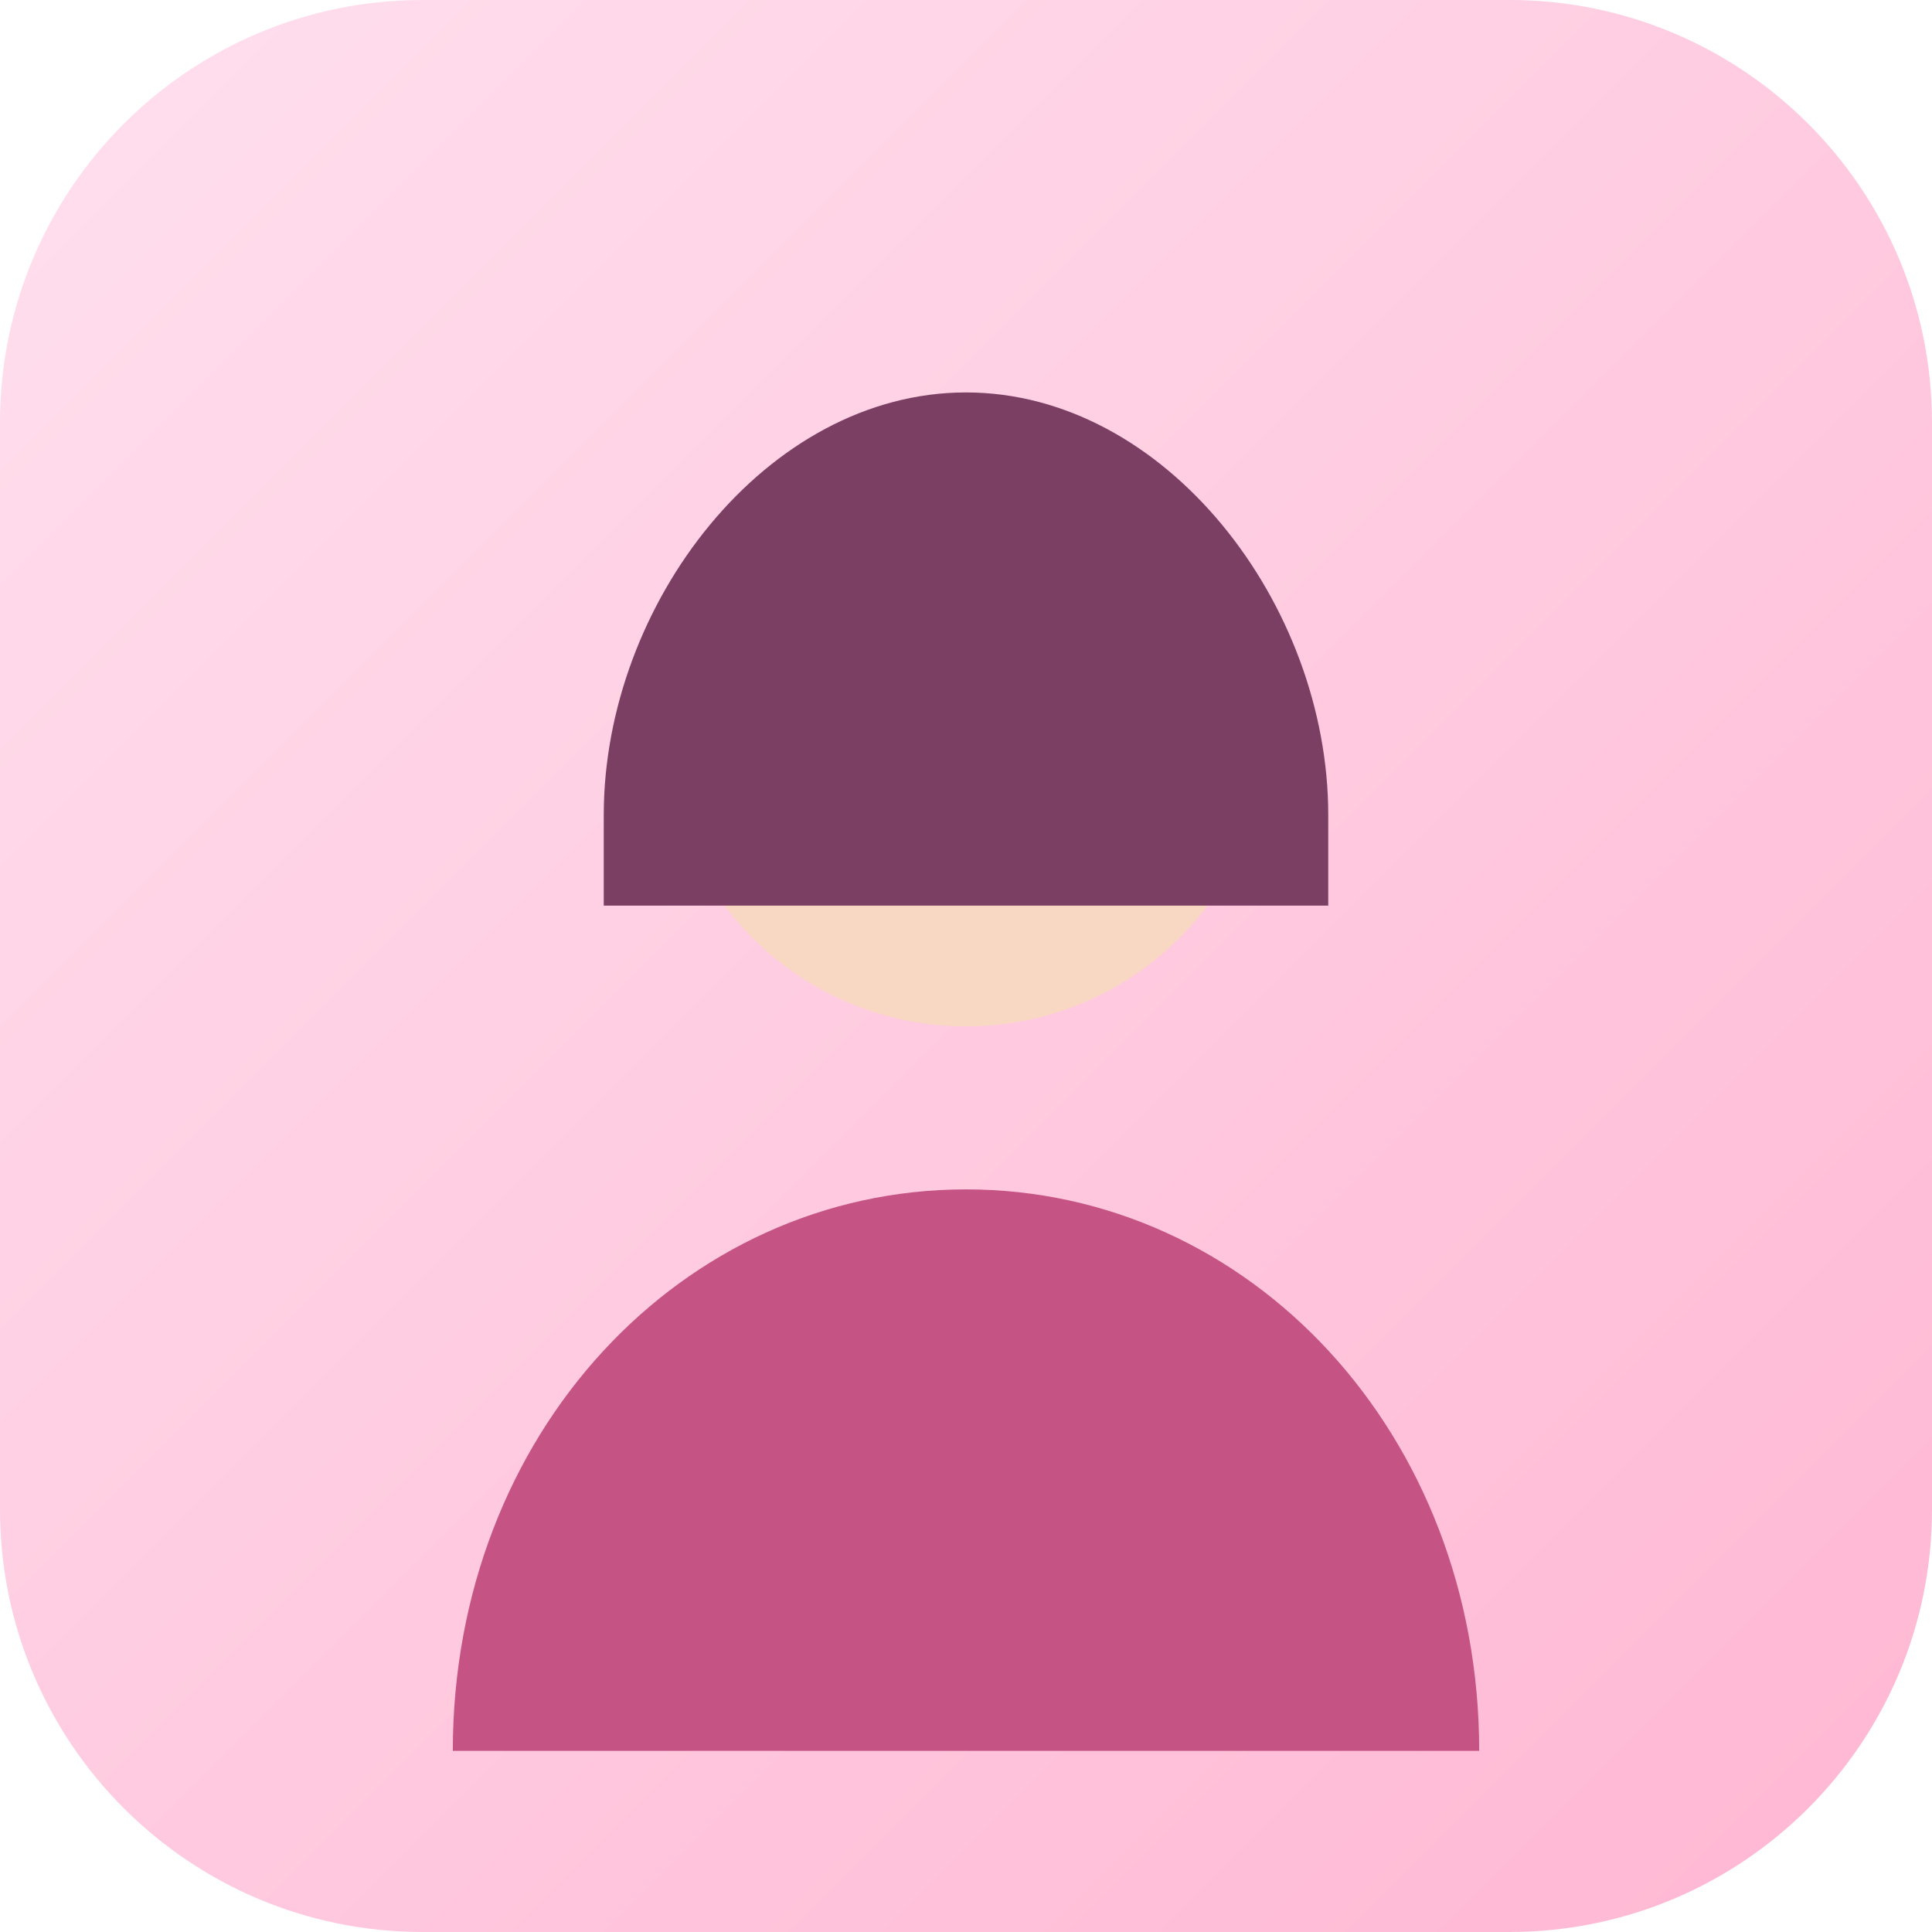
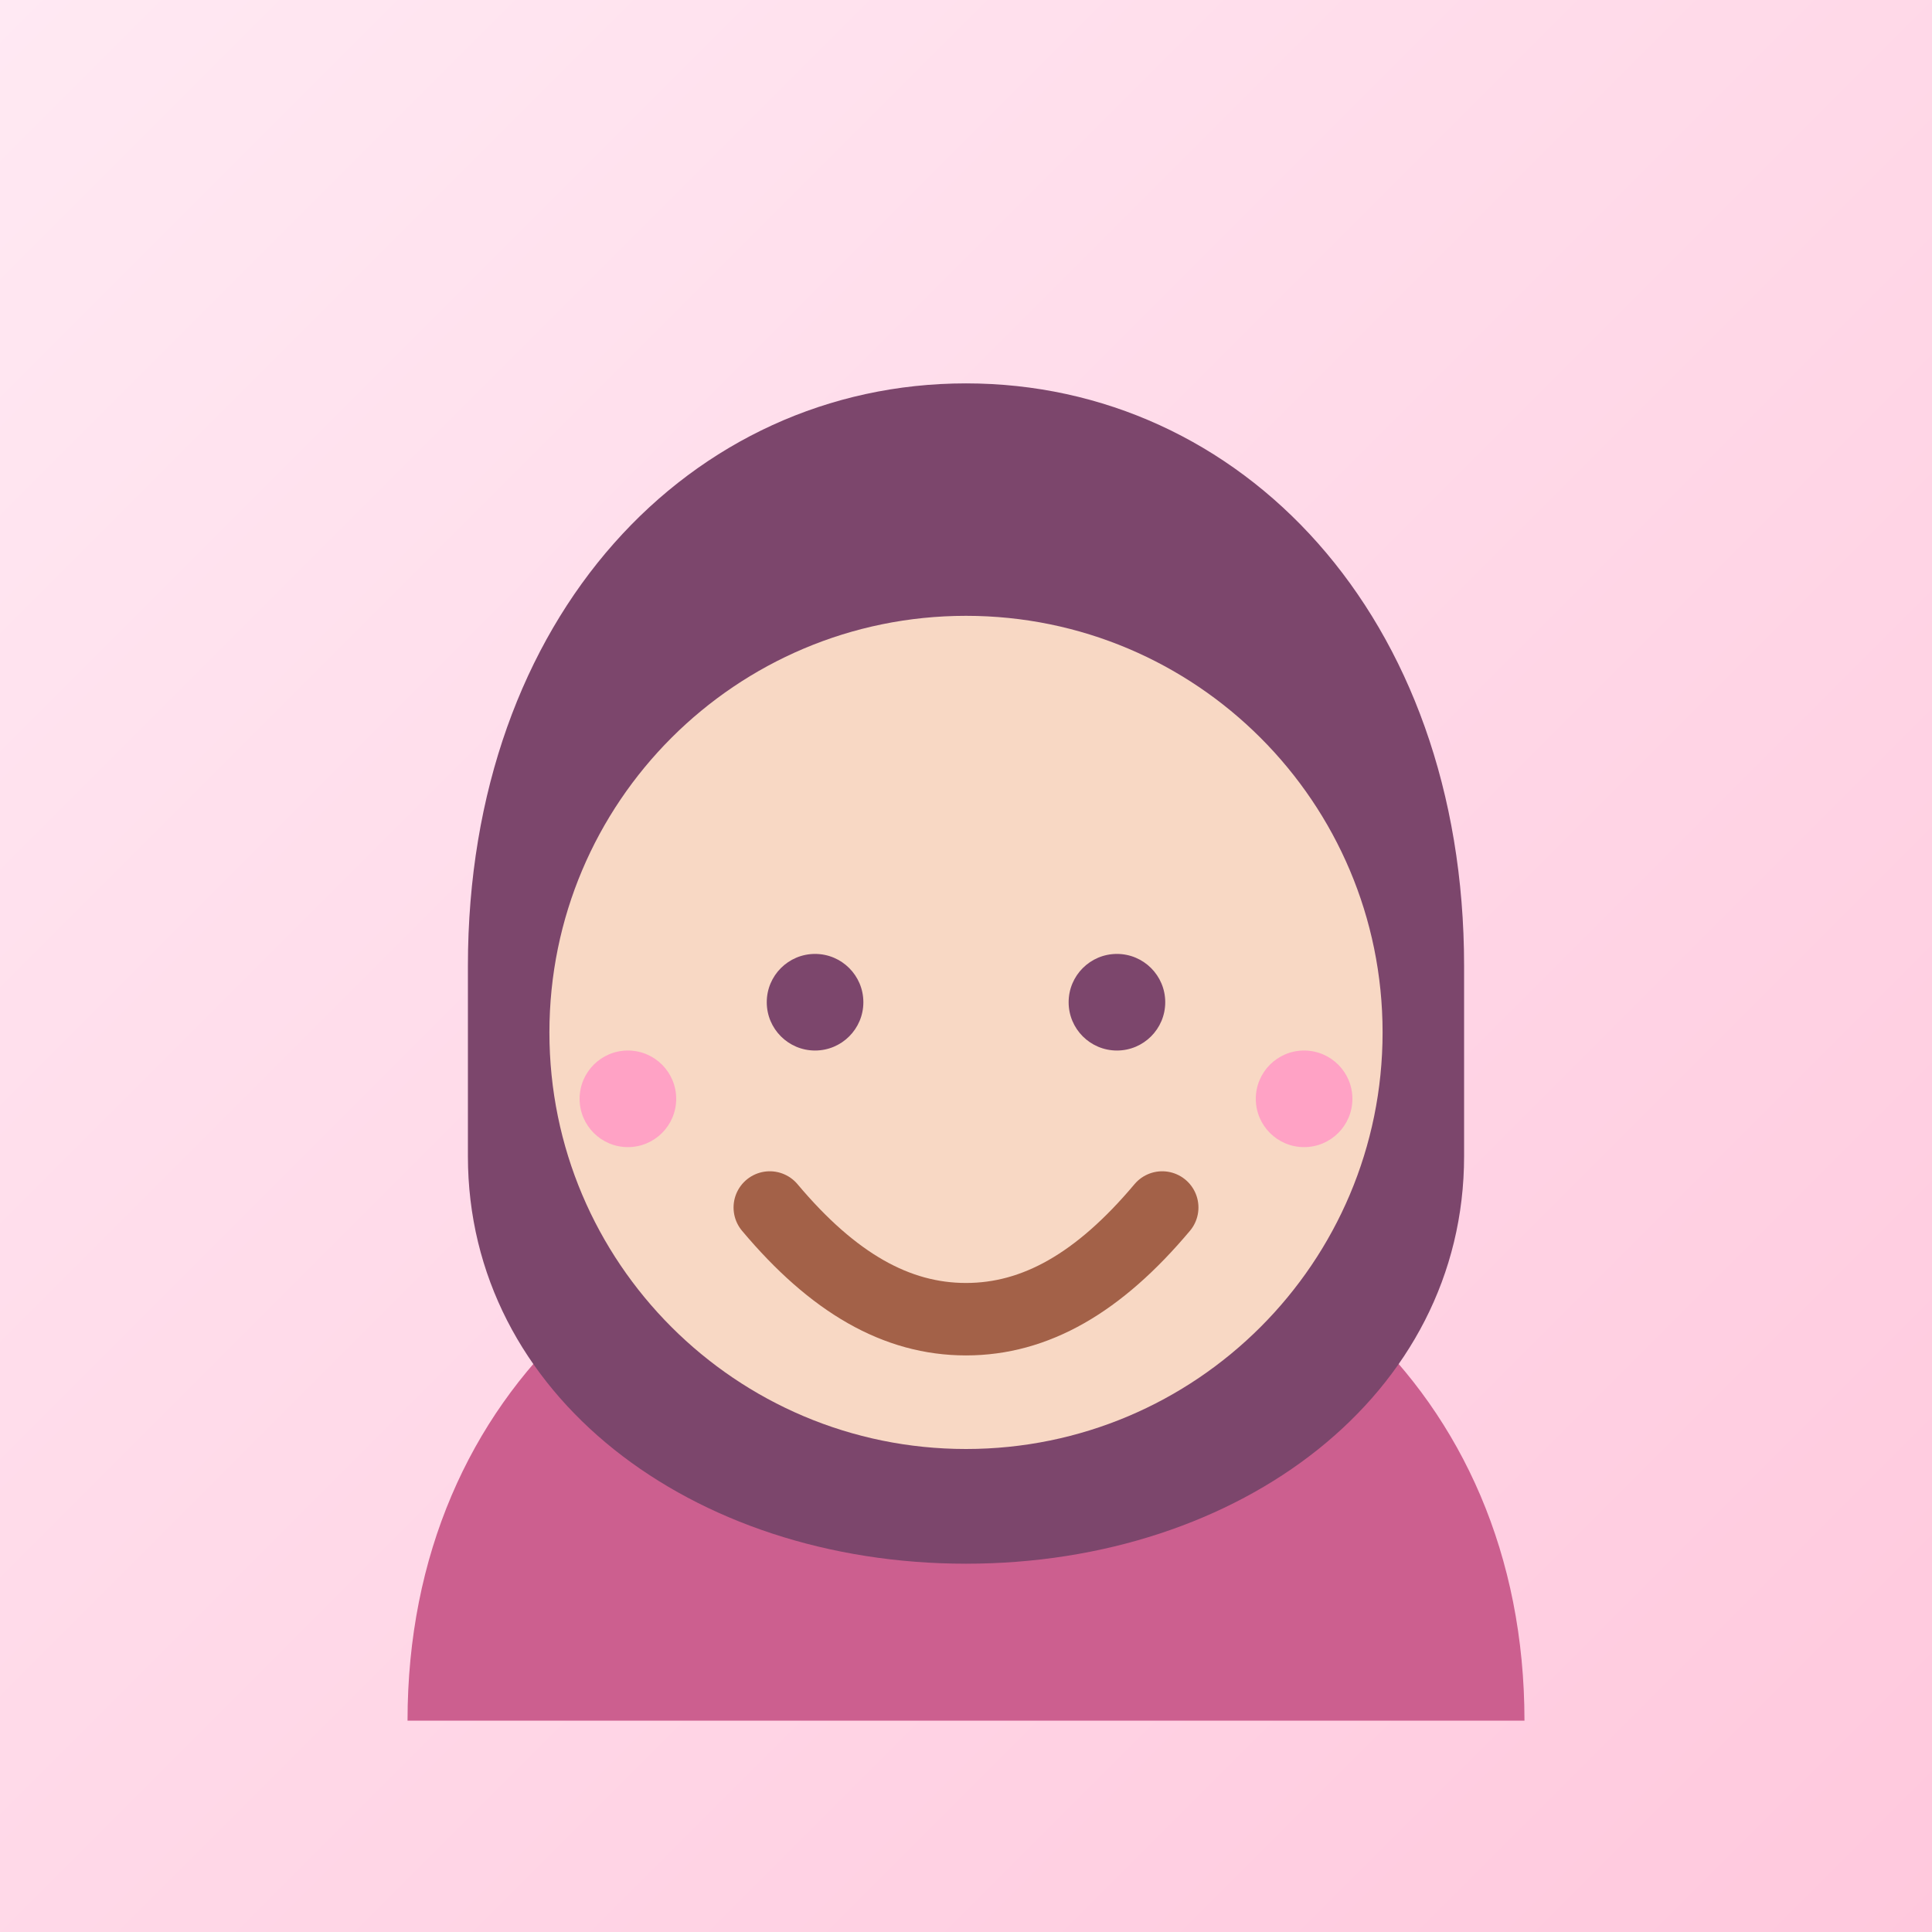
<svg xmlns="http://www.w3.org/2000/svg" width="64" height="64" viewBox="0 0 64 64" role="img" aria-label="Female avatar">
  <defs>
    <linearGradient id="female-bg" x1="0" y1="0" x2="1" y2="1">
-       <stop offset="0%" stop-color="#ffe0ee" />
-       <stop offset="100%" stop-color="#ffb6d2" />
+       <stop offset="0%" stop-color="#ffe9f3" />
+       <stop offset="100%" stop-color="#ffc8dd" />
    </linearGradient>
  </defs>
-   <rect width="64" height="64" rx="14" fill="url(#female-bg)" />
-   <circle cx="32" cy="24" r="10" fill="#f8d7c3" />
-   <path d="M20 27c0-7 5.4-14 12-14s12 7 12 14v3H20v-3z" fill="#7b3f64" />
-   <path d="M15 58c0-10.5 7.6-18.6 17-18.6S49 47.5 49 58H15z" fill="#c55383" />
+   <rect width="64" height="64" fill="url(#female-bg)" />
+   <path d="M13.5 57c0-11 8.3-18 18.5-18s18.5 7 18.5 18" fill="#cc5f8f" />
+   <path d="M15.5 32c0-11.6 7.4-19.3 16.5-19.3S48.5 20.4 48.5 32v6.3c0 7.9-7.4 13.5-16.5 13.5s-16.5-5.6-16.5-13.5V32z" fill="#7c466c" />
+   <circle cx="32" cy="34.2" r="13.8" fill="#f8d8c4" />
+   <circle cx="27" cy="33.2" r="1.6" fill="#7c466c" />
+   <circle cx="37" cy="33.2" r="1.6" fill="#7c466c" />
+   <path d="M25.5 40c2.1 2.5 4.2 3.7 6.5 3.7s4.4-1.2 6.5-3.7" fill="none" stroke="#a36148" stroke-width="2.4" stroke-linecap="round" />
+   <circle cx="20.8" cy="36.4" r="1.6" fill="#ffa2c5" />
+   <circle cx="43.2" cy="36.4" r="1.6" fill="#ffa2c5" />
</svg>
